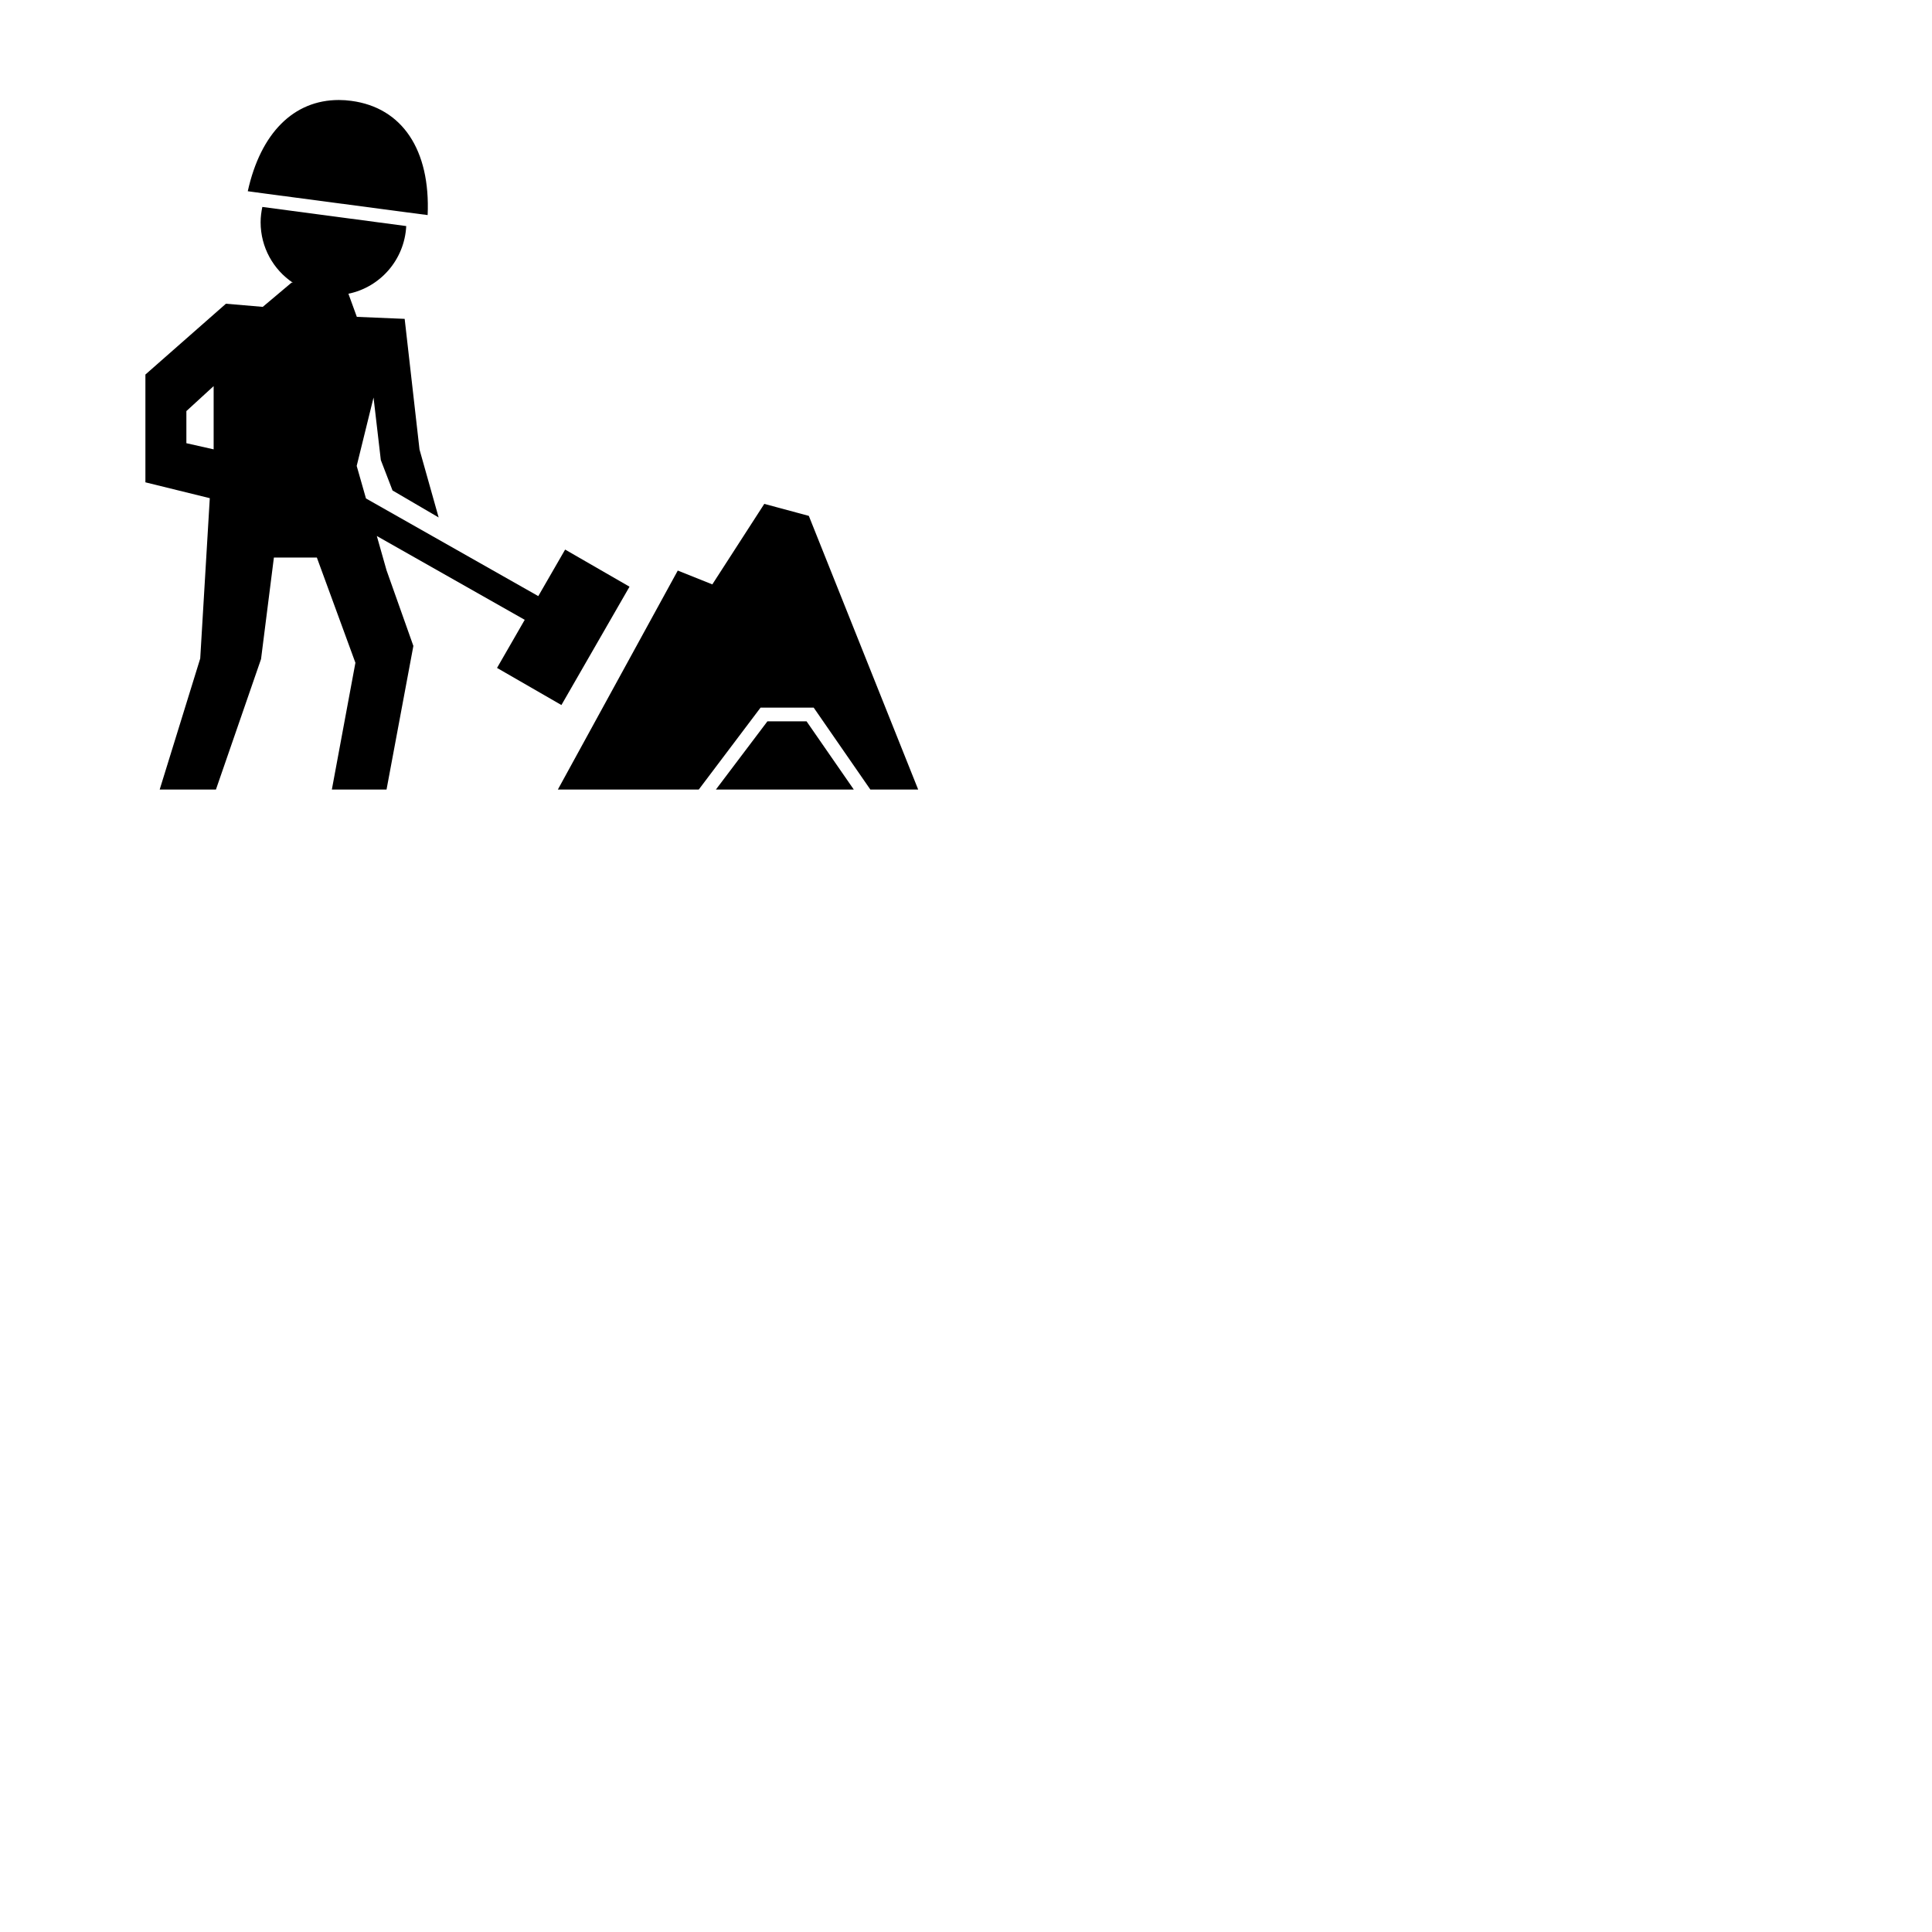
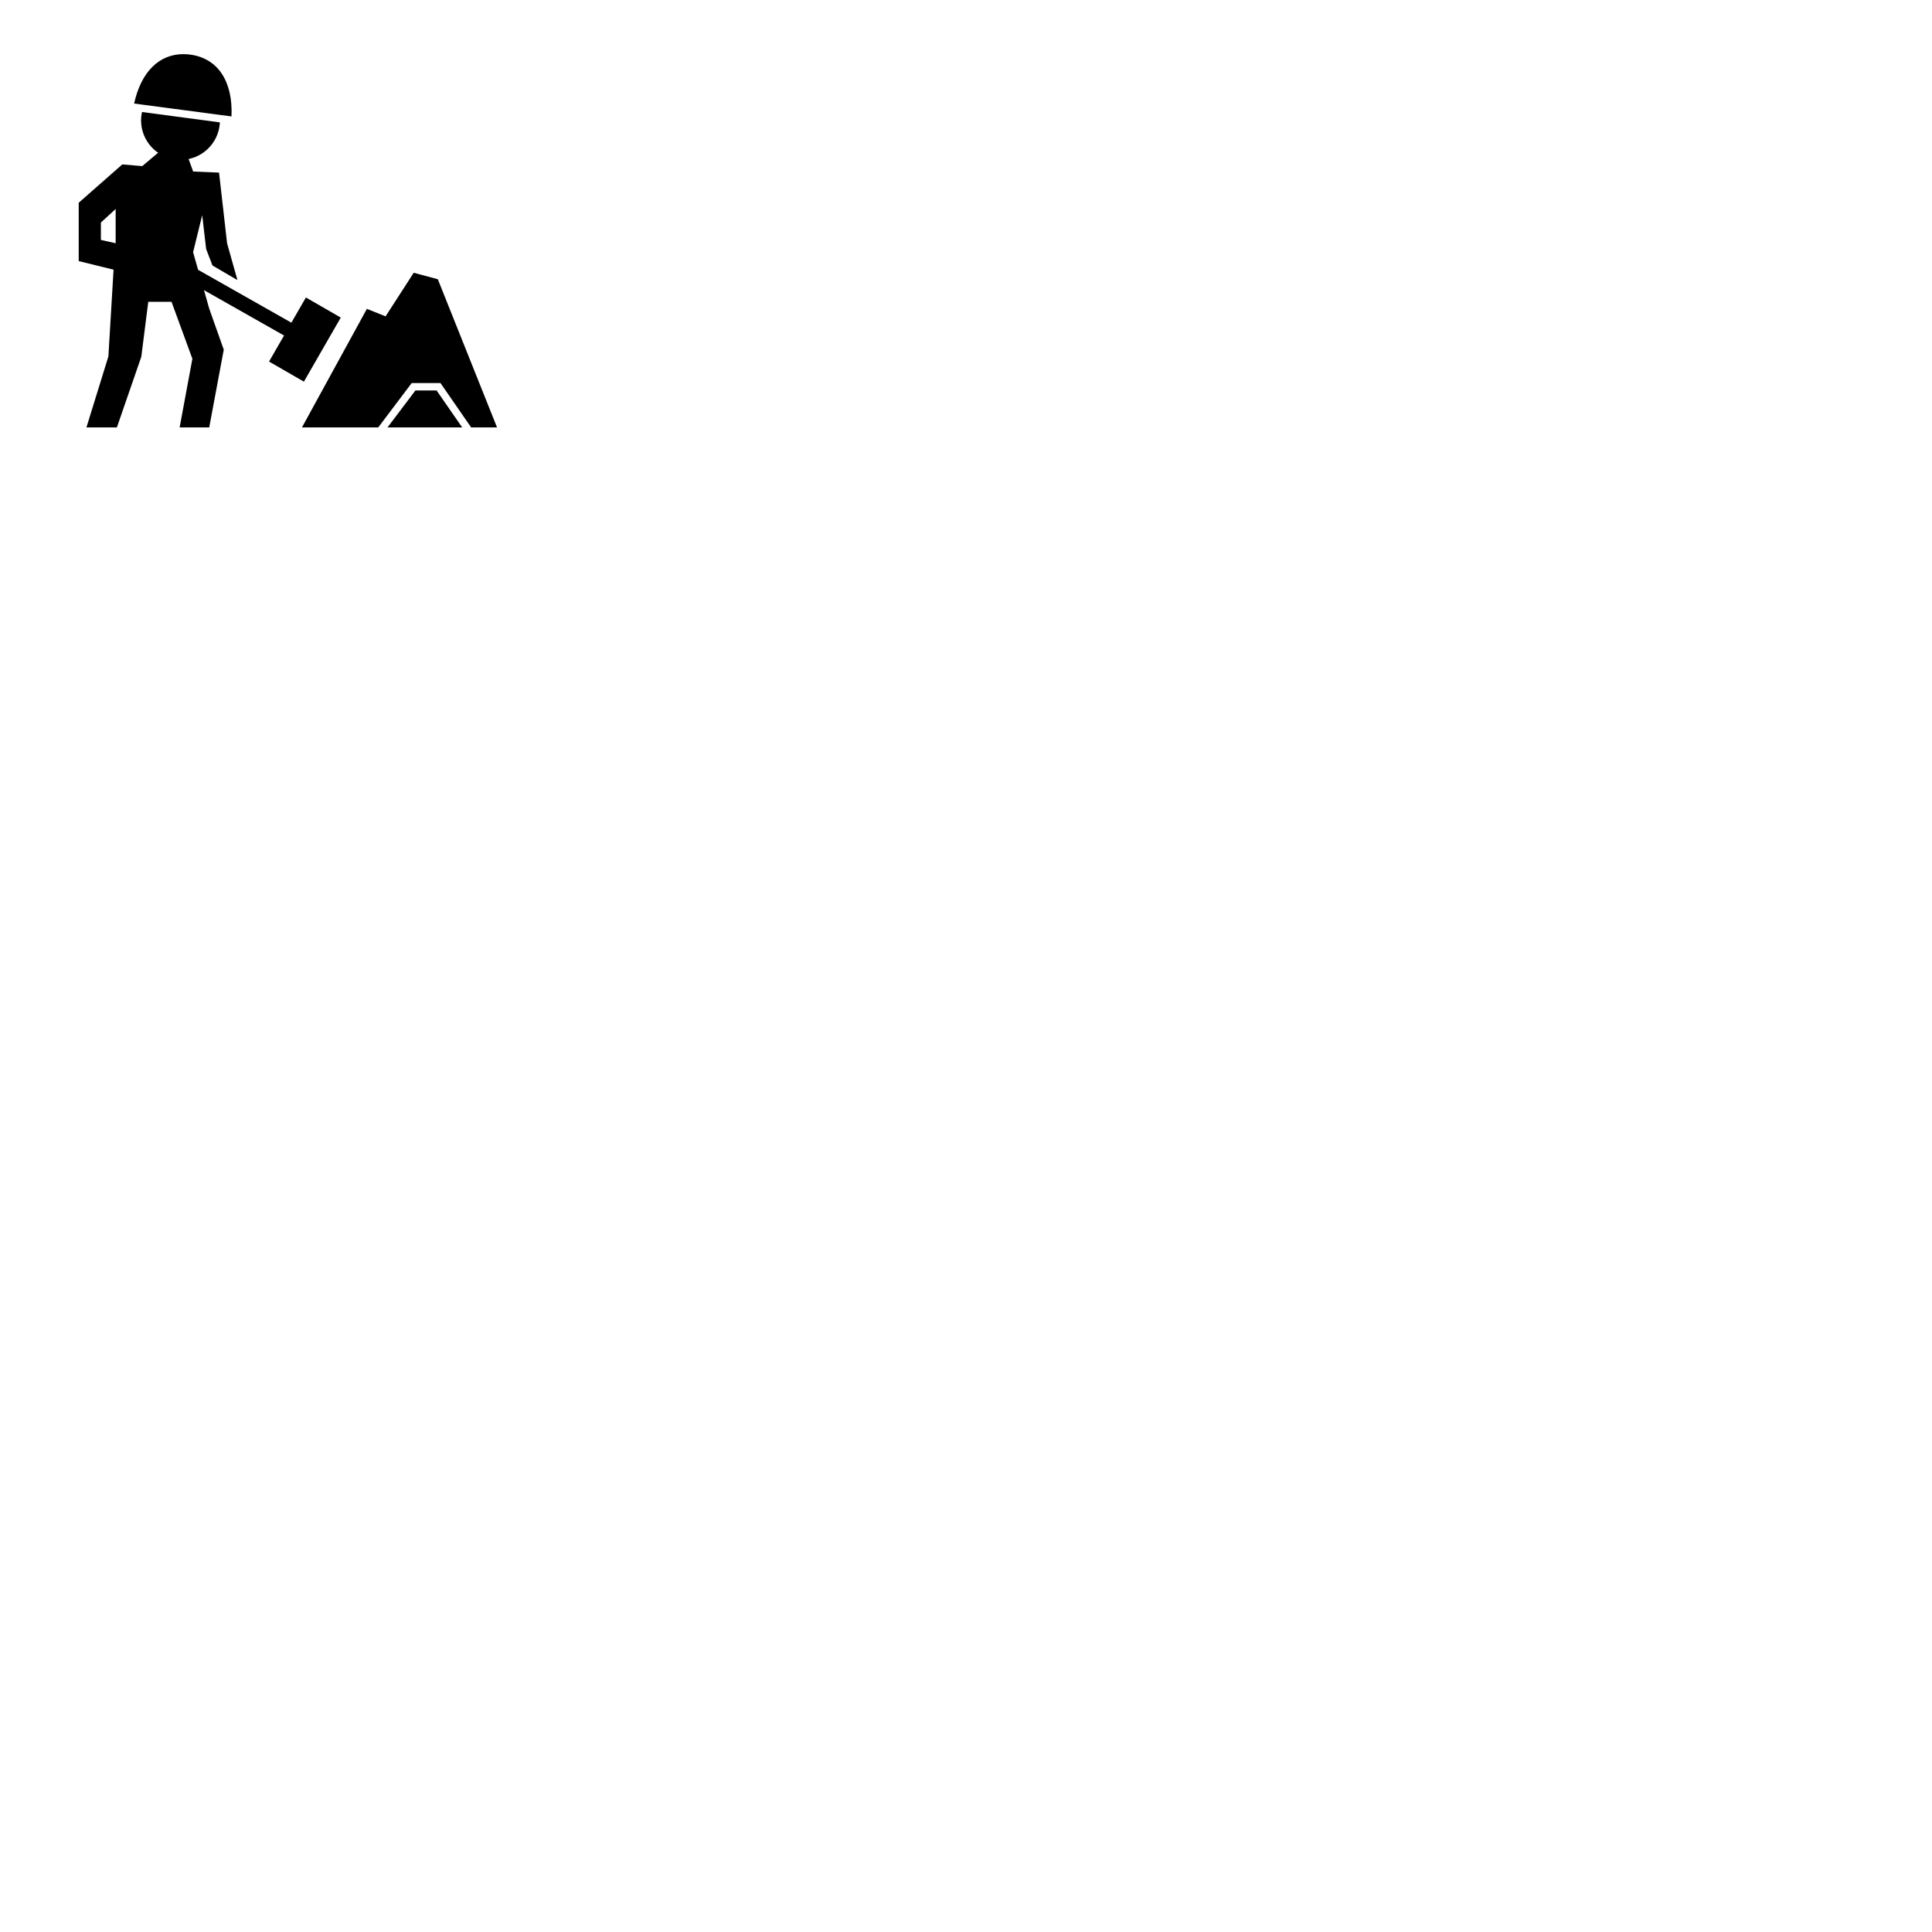
- <svg xmlns="http://www.w3.org/2000/svg" fill="currentColor" version="1.1" id="Capa_1" width="800px" height="800px" viewBox="0 0 541.314 541.314" xml:space="preserve">
+ <svg xmlns="http://www.w3.org/2000/svg" fill="currentColor" version="1.1" id="Capa_1" width="800px" height="800px" viewBox="0 0 1000 1000" xml:space="preserve">
  <g>
    <g transform="matrix(0.4,0,0,0.4,124.9,101.7)" id="iconos_7_">
      <polygon points="223.1,98.7 186.7,155.1 162.5,145.4 78.5,298.8 177.2,298.8 220.5,241.4 257.7,241.4 297.4,298.8 330.9,298.8 254.3,107.1" />
      <polygon points="252.7,251 225.3,251 189.2,298.8 285.8,298.8" />
      <path d="M -172 207 l -28.4 91.8 h 39.4 l 31.6 -91.4 l 9 -71.1 h 30.1 l 27 73.7 l -16.5 88.8 h 38.3 l 18.8 -100.6 l -18.8 -53 l -6.8 -24 l 103.6 58.7 l -19.4 33.7 l 45.1 26 l 47.7 -82.9 l -45.1 -26 l -18.8 32.6 L -55.9 94.9 l -6.5 -22.8 l 11.8 -47.9 l 5.1 43.8 l 8.2 21.3 l 32.3 18.9 l -13.4 -47.6 l -10.4 -91.5 l -33.5 -1.4 l -5.9 -16.2 c 22.4 -4.6 39.3 -23.9 40.5 -47.4 l -100.8 -13.4 c -0.7 3.4 -1.2 7 -1.2 10.7 c 0 17.7 9 33.3 22.6 42.4 l -0.9 -0.1 l -20.2 17 l -25.8 -2.2 L -210.4 8.1 v 75.5 l 45.1 11.1 L -172 207 z M -181.7 56.2 v -22.5 l 19.1 -17.5 v 44.3 L -181.7 56.2 z" />
      <path d="M -28 -105.6 l 15.3 2 c 2 -45.5 -17.7 -75.3 -53.5 -80 c -2.9 -0.4 -5.8 -0.6 -8.7 -0.6 c -31.7 0 -54.8 23.2 -63.8 63.9 l 13.3 1.8 L -28 -105.6 z" />
    </g>
  </g>
</svg>
